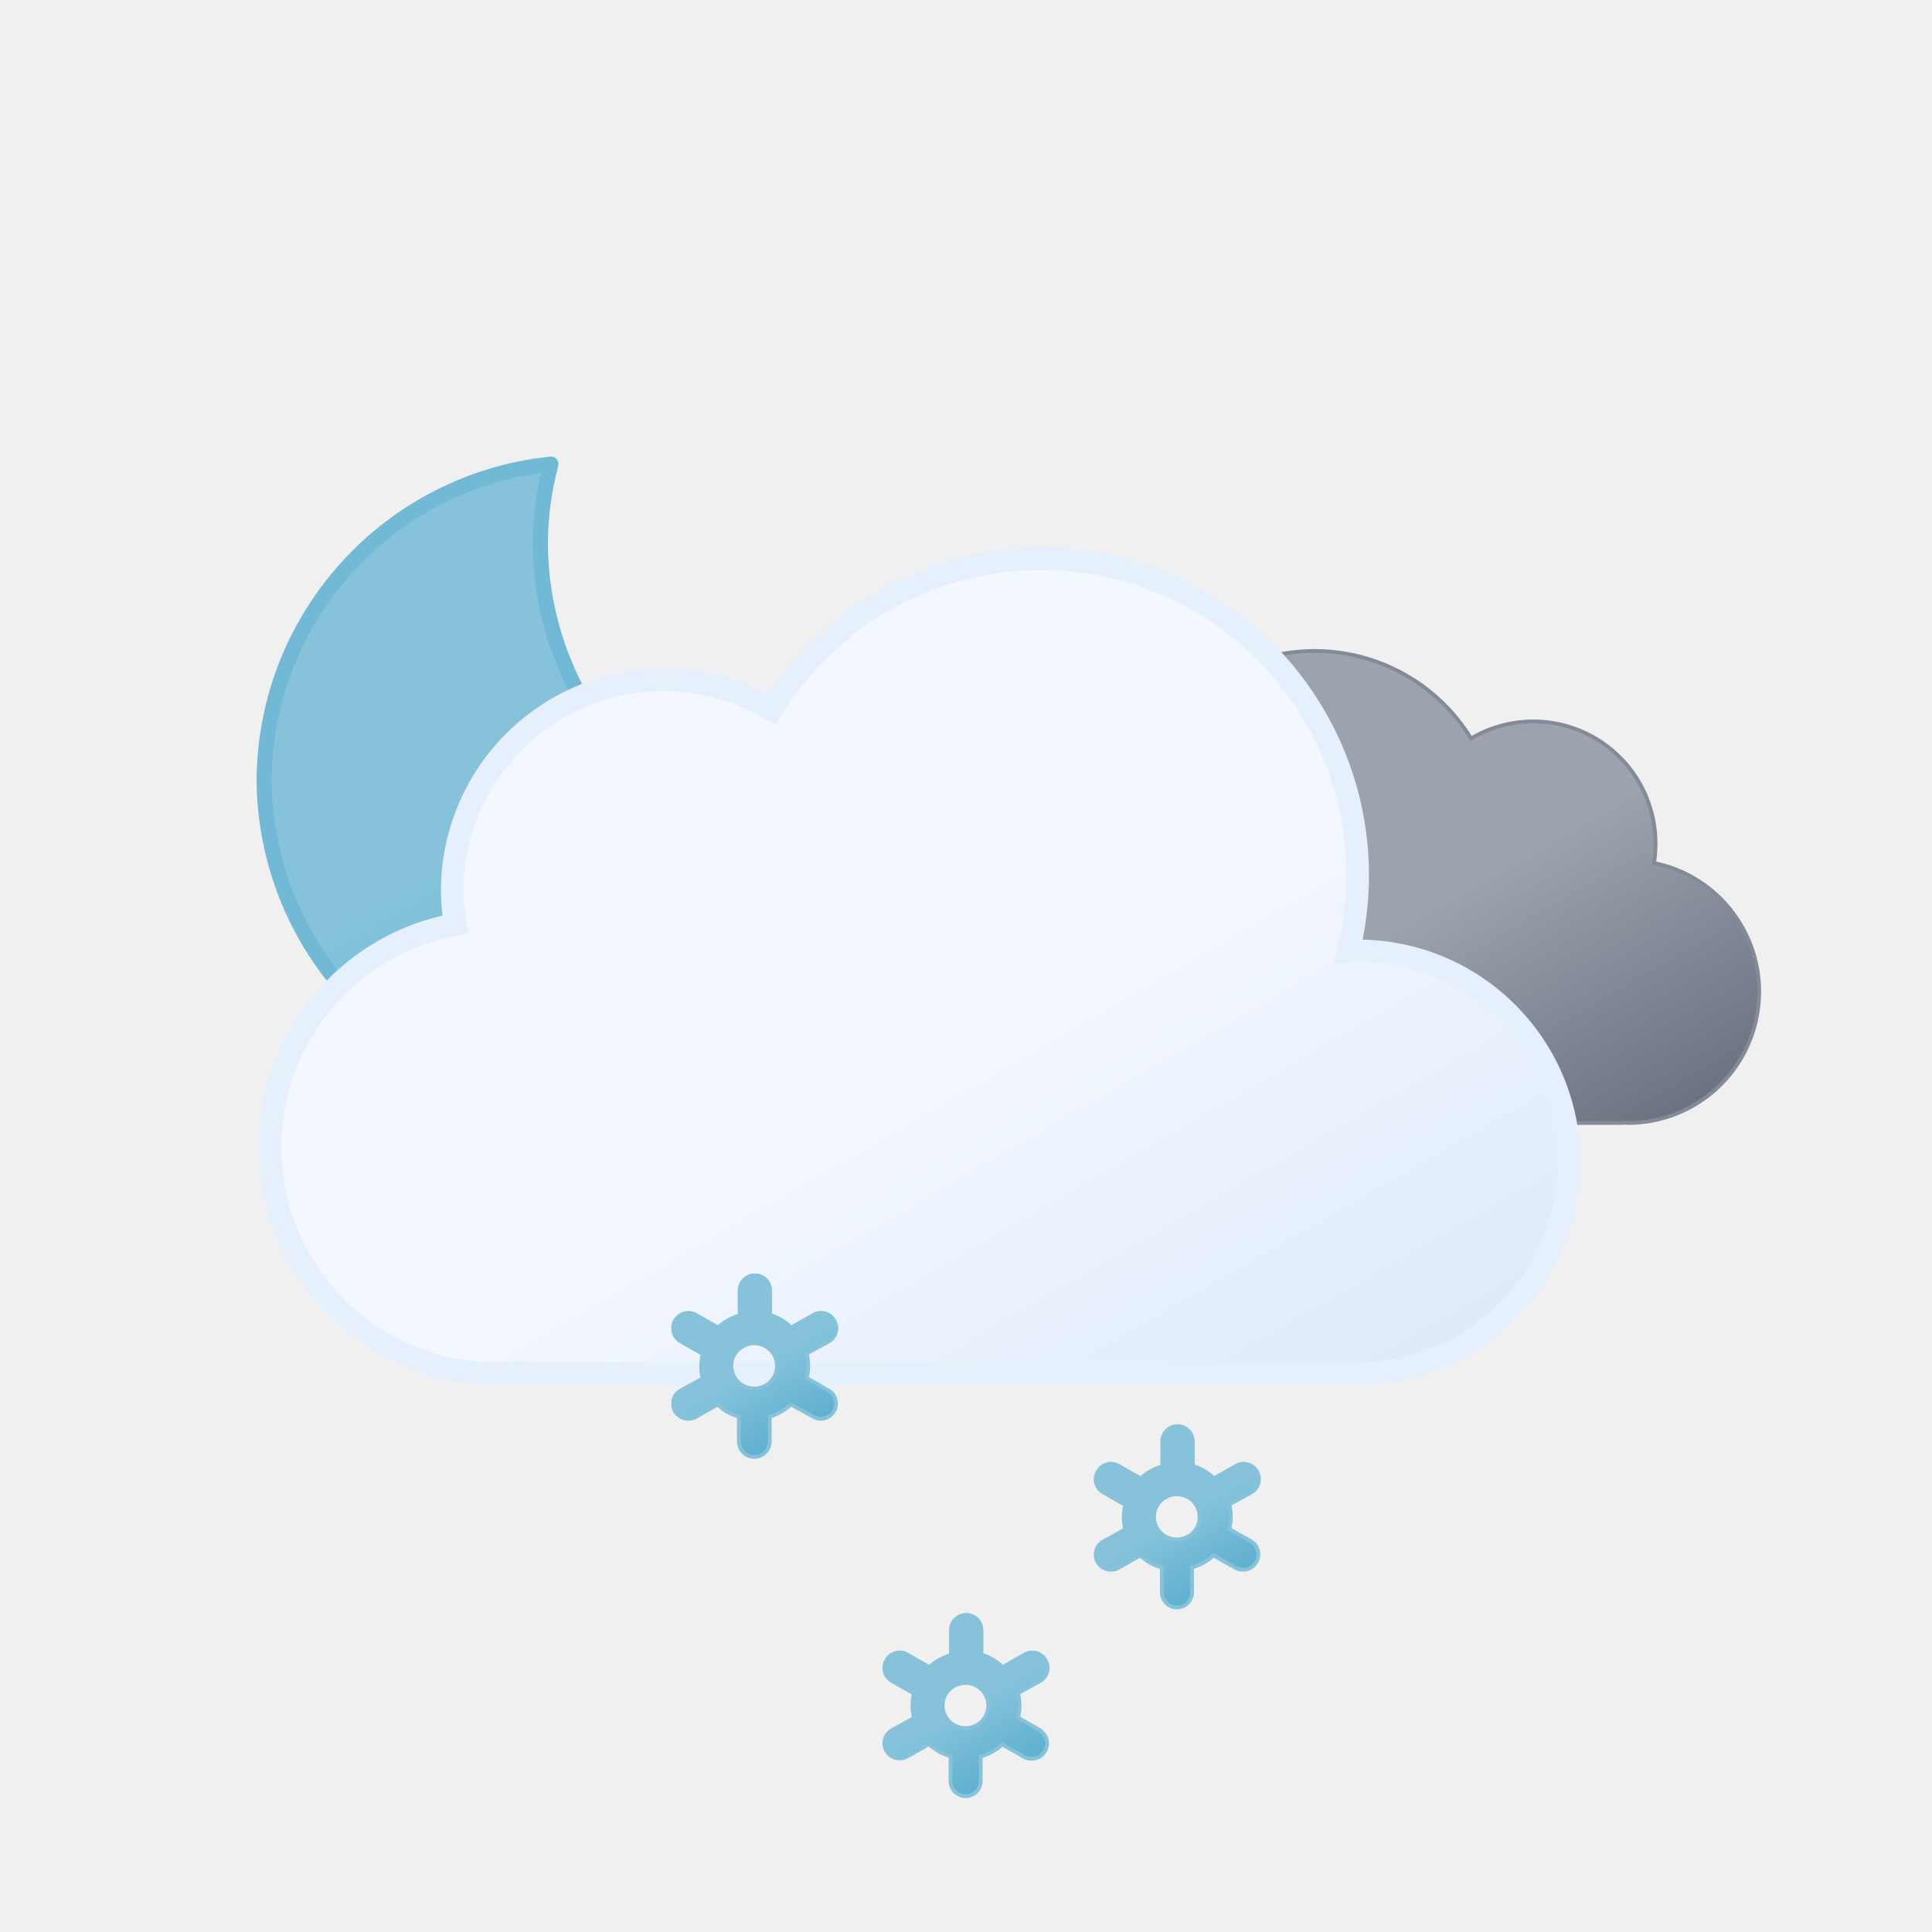
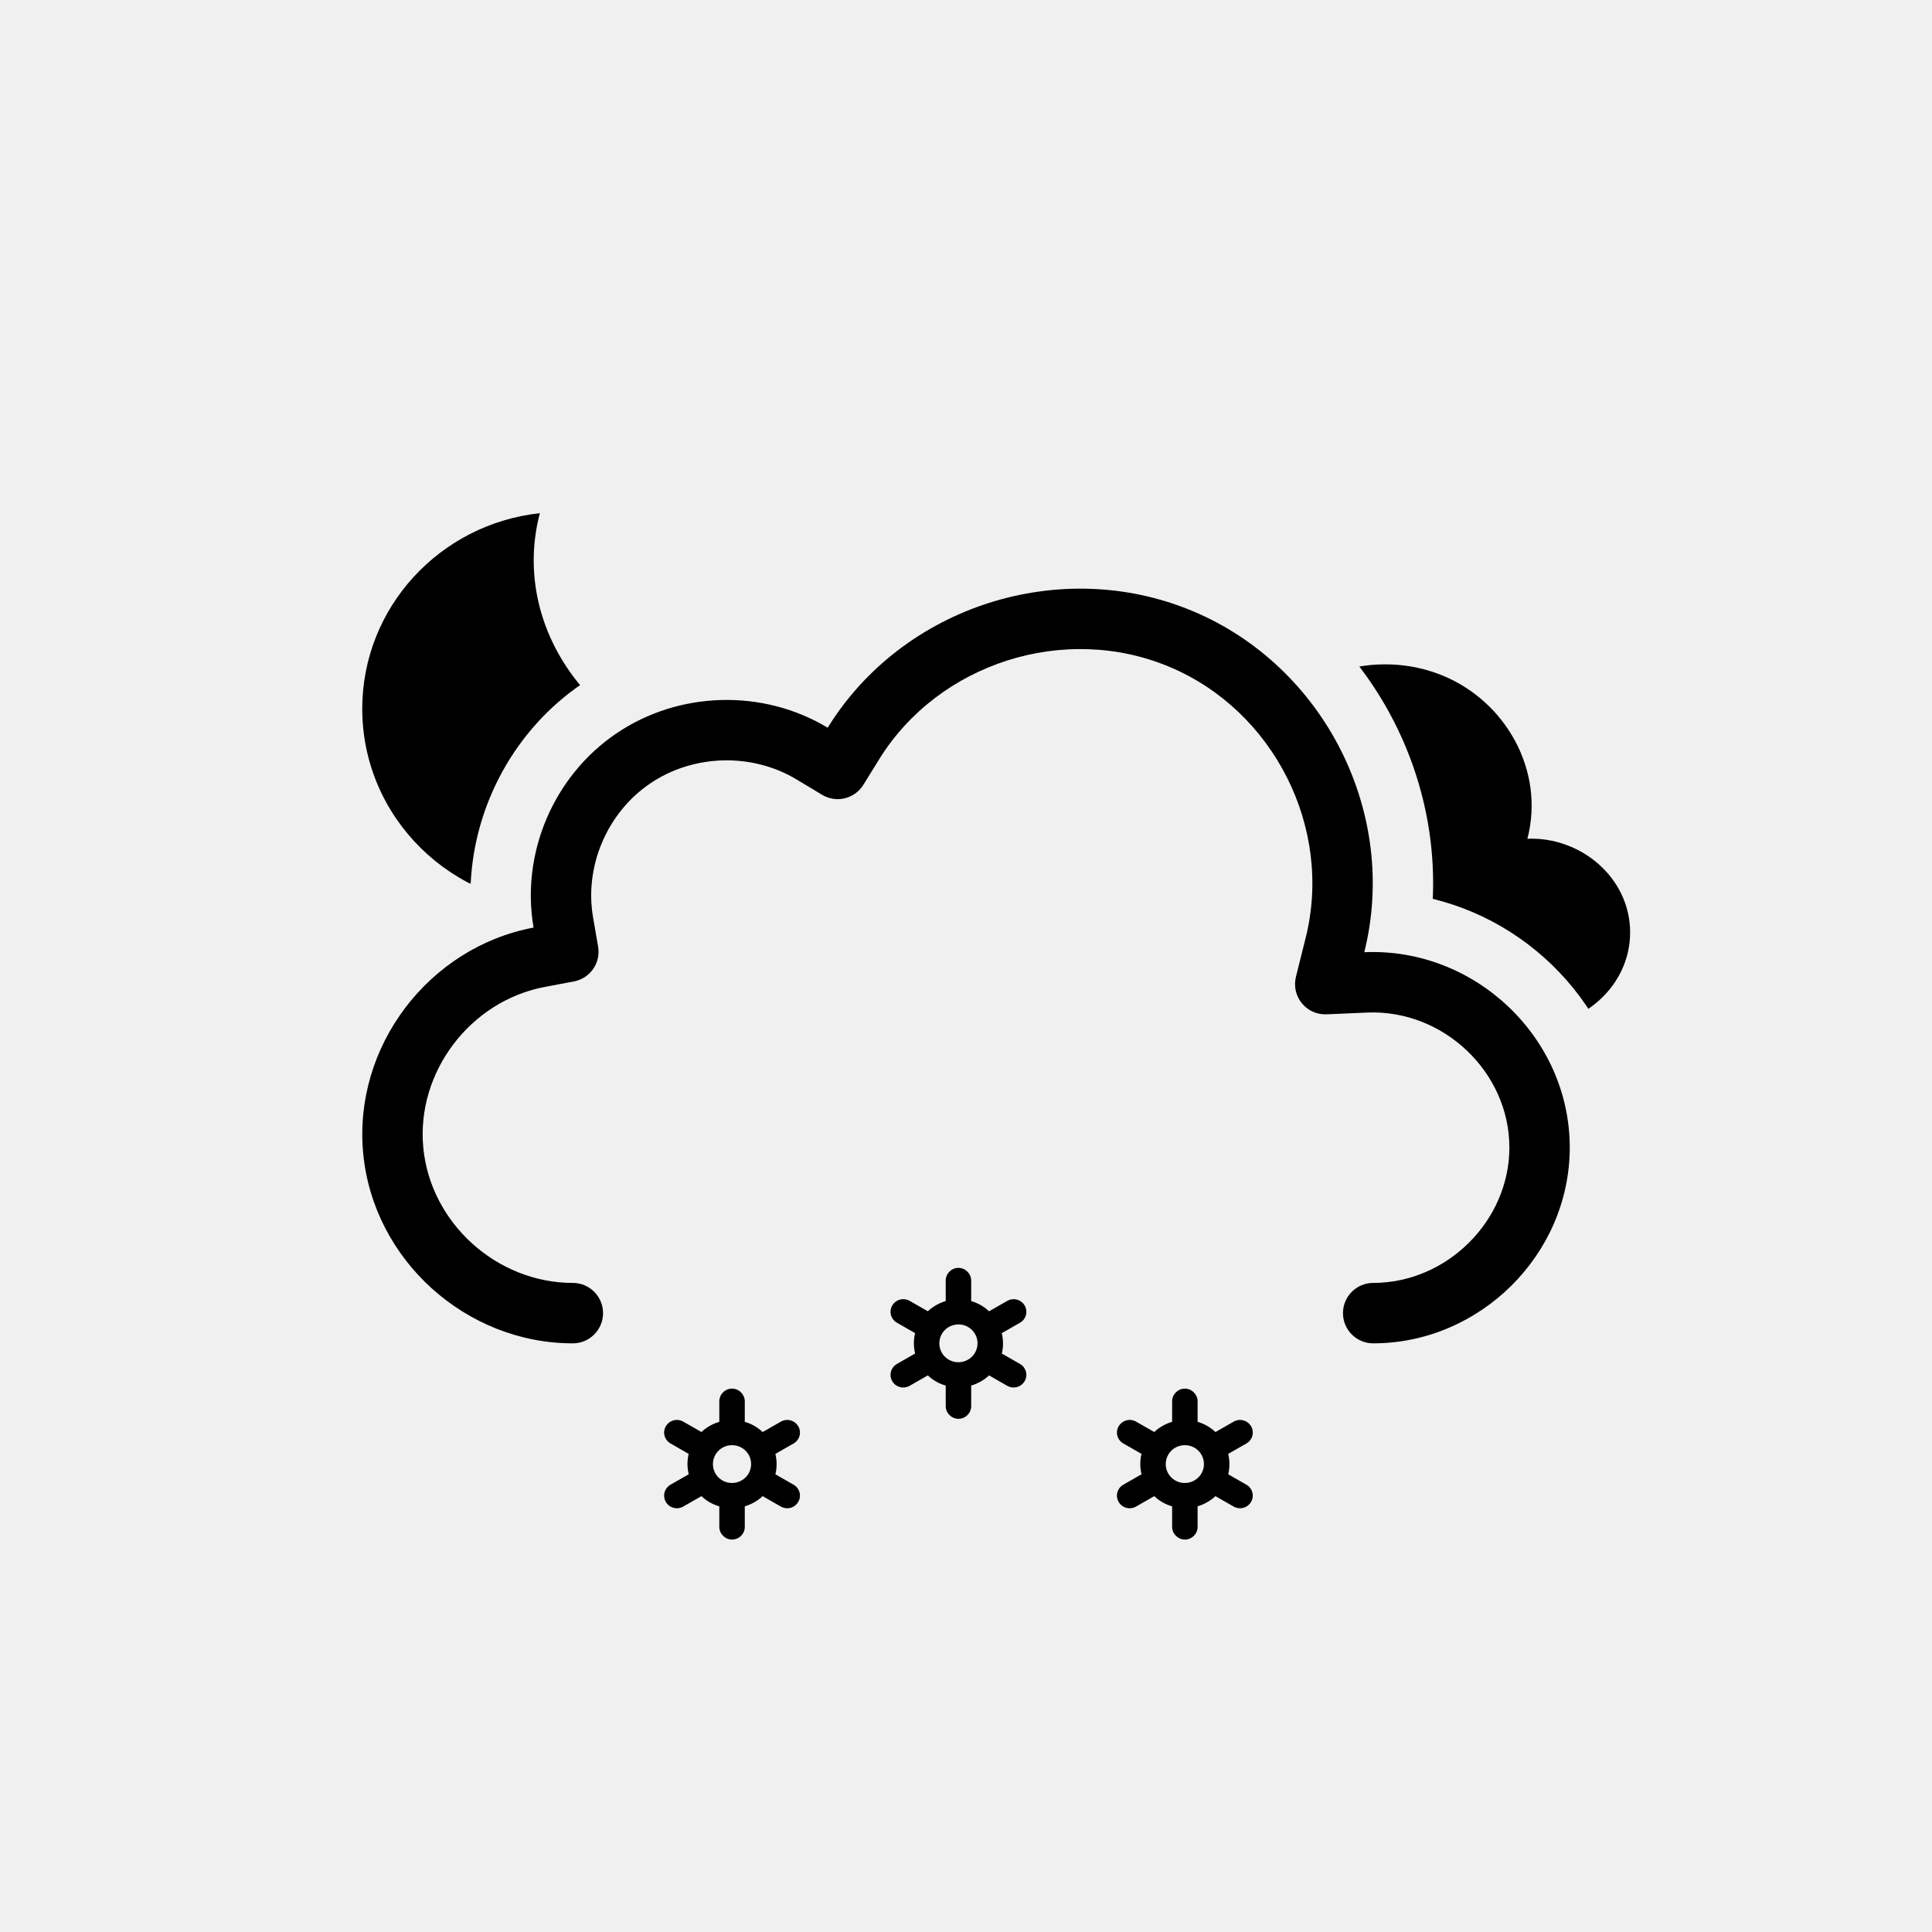
- <svg xmlns="http://www.w3.org/2000/svg" xmlns:xlink="http://www.w3.org/1999/xlink" viewBox="0 0 512 512">
+ <svg xmlns="http://www.w3.org/2000/svg" fill="none" viewBox="0 0 128 128">
+   <g id="overcast-night-snow__overcast-night-snow" clip-path="url(#overcast-night-snow__clip0_2038_14146)">
+     <g id="overcast-night-snow__Sky">
+       <g id="overcast-night-snow__Mask group">
+         <mask id="overcast-night-snow__mask0_2038_14146" width="128" height="128" x="0" y="0" maskUnits="userSpaceOnUse" style="mask-type:alpha">
+           <g id="overcast-night-snow__Cloud Mask">
+             <path id="overcast-night-snow__Subtract" fill="#000" fill-rule="evenodd" d="M128 0H0v128h128zM37.952 93h53.023c9.252 0 17.023-7.647 17.023-16.972 0-8.006-5.693-14.678-13.073-16.477.437-9.65-5.25-18.942-14.374-22.759-9.444-3.95-20.485-1.18-27.02 6.446-4.96-1.642-10.55-.942-14.957 2.053-4.428 3.009-7.143 7.99-7.39 13.247-7.12 2.925-11.856 10.313-11.106 18.246.864 9.145 8.75 16.218 17.874 16.216" clip-rule="evenodd" />
+           </g>
+         </mask>
+         <g mask="url(#overcast-night-snow__mask0_2038_14146)">
+           <g id="overcast-night-snow__Moon">
+             <path id="overcast-night-snow__Moon_2" fill="currentColor" d="M35.766 34C29.15 34.714 24 40.241 24 46.959 24 54.16 29.918 60 37.218 60 43.37 60 48.527 55.846 50 50.23c-8.783.941-16.523-7.51-14.234-16.23" />
+           </g>
+         </g>
+       </g>
+       <g id="overcast-night-snow__Clouds" clip-path="url(#overcast-night-snow__clip1_2038_14146)">
+         <g id="overcast-night-snow__Mask group_2">
+           <mask id="overcast-night-snow__mask1_2038_14146" width="128" height="128" x="0" y="0" maskUnits="userSpaceOnUse" style="mask-type:alpha">
+             <g id="overcast-night-snow__Cloud Mask_2">
+               <path id="overcast-night-snow__Subtract_2" fill="#000" fill-rule="evenodd" d="M128 0H0v128h128zM37.952 93h53.023c9.252 0 17.023-7.647 17.023-16.972 0-8.006-5.693-14.678-13.073-16.477.437-9.65-5.25-18.942-14.374-22.759-9.444-3.95-20.485-1.18-27.02 6.446-4.96-1.642-10.55-.942-14.957 2.053-4.428 3.009-7.143 7.99-7.39 13.247-7.12 2.925-11.856 10.313-11.106 18.246.864 9.145 8.75 16.218 17.874 16.216" clip-rule="evenodd" />
+             </g>
+           </mask>
+           <g mask="url(#overcast-night-snow__mask1_2038_14146)">
+             <g id="overcast-night-snow__Secondary Cloud">
+               <path id="overcast-night-snow__Cloud" fill="currentColor" d="M101.194 55.57c1.173-4.51-1.434-9.134-5.69-10.843-4.312-1.73-9.543-.238-12.085 3.708-2.154-1.243-4.923-1.173-7.007.186-2.031 1.324-3.169 3.76-2.737 6.166-3.375.612-5.988 3.688-5.644 7.173.344 3.493 3.508 6.04 6.946 6.04 8.836 0 17.674-.008 26.511 0 3.423 0 6.512-2.713 6.512-6.222 0-3.63-3.279-6.356-6.806-6.208" />
+             </g>
+           </g>
+         </g>
+         <g id="overcast-night-snow__Cloud_2">
+           <path id="overcast-night-snow__Cloud_3" fill="currentColor" fill-rule="evenodd" d="M54.837 48.212c4.99-8.074 15.428-11.388 24.171-7.73 8.734 3.654 13.676 13.4 11.38 22.604C97.684 62.767 104 68.706 104 76.028 104 83.116 98.048 89 90.977 89a2 2 0 0 1 0-4.003c4.887 0 9.023-4.117 9.023-8.969 0-5.002-4.378-9.164-9.437-8.943l-2.676.116a2 2 0 0 1-2.028-2.484l.649-2.6c1.812-7.269-2.117-15.044-9.042-17.942-6.941-2.904-15.277-.248-19.227 6.142l-1.039 1.68a2 2 0 0 1-2.73.663l-1.693-1.018c-2.965-1.783-6.845-1.676-9.706.268-2.85 1.937-4.361 5.482-3.78 8.865l.335 1.94a2 2 0 0 1-1.6 2.307l-1.934.365c-4.95.936-8.52 5.657-8.048 10.644.471 4.99 4.866 8.967 9.908 8.966a2 2 0 0 1 0 4.003c-7.082.001-13.223-5.525-13.89-12.592-.668-7.067 4.329-13.64 11.288-14.954-.85-4.94 1.333-10.04 5.474-12.855 4.151-2.82 9.712-2.974 14.013-.387" clip-rule="evenodd" />
+         </g>
+       </g>
+     </g>
+     <g id="overcast-night-snow__Precipitation">
+       <g id="overcast-night-snow__Snowflakes">
+         <path id="overcast-night-snow__Snowflake 1" fill="currentColor" d="m52.578 90.366-1.205-.689a2.9 2.9 0 0 0-.002-1.353l1.207-.69a.83.83 0 0 0 .309-1.141.85.85 0 0 0-1.153-.306l-1.206.69a2.9 2.9 0 0 0-1.184-.677v-1.38A.85.85 0 0 0 48.5 84a.843.843 0 0 0-.844.82v1.38a2.96 2.96 0 0 0-1.185.674l-1.205-.689a.848.848 0 0 0-1.259.616.83.83 0 0 0 .415.832l1.204.689c-.106.445-.105.909.003 1.353l-1.207.69a.83.83 0 0 0-.415.832.83.83 0 0 0 .62.7.85.85 0 0 0 .64-.084l1.205-.69c.334.318.74.55 1.184.675v1.382a.85.85 0 0 0 .844.82.843.843 0 0 0 .844-.82v-1.383c.441-.129.847-.36 1.184-.673l1.206.69a.847.847 0 0 0 1.259-.616.83.83 0 0 0-.415-.832m-4.712-.28a1.24 1.24 0 0 1-.622-1.25 1.25 1.25 0 0 1 .93-1.048 1.27 1.27 0 0 1 1.329.445 1.25 1.25 0 0 1 .093 1.393 1.28 1.28 0 0 1-1.73.46" transform="translate(0 8)" />
+         <path id="overcast-night-snow__Snowflake 2" fill="currentColor" d="m67.578 90.366-1.204-.689a2.9 2.9 0 0 0-.003-1.353l1.207-.69a.83.83 0 0 0 .309-1.141.85.85 0 0 0-1.153-.306l-1.206.69a2.9 2.9 0 0 0-1.184-.677v-1.38A.85.85 0 0 0 63.5 84a.843.843 0 0 0-.844.82v1.38a2.96 2.96 0 0 0-1.185.674l-1.205-.689a.848.848 0 0 0-1.259.616.83.83 0 0 0 .415.832l1.204.689c-.106.445-.105.909.003 1.353l-1.207.69a.83.83 0 0 0-.415.832.83.83 0 0 0 .62.7.85.85 0 0 0 .64-.084l1.205-.69c.334.318.74.55 1.184.675v1.382a.85.85 0 0 0 .844.82.843.843 0 0 0 .844-.82v-1.383c.441-.129.847-.36 1.184-.673l1.206.69a.847.847 0 0 0 1.259-.616.83.83 0 0 0-.415-.832m-4.712-.28a1.24 1.24 0 0 1-.622-1.25 1.25 1.25 0 0 1 .93-1.048 1.27 1.27 0 0 1 1.329.445 1.25 1.25 0 0 1 .093 1.393 1.28 1.28 0 0 1-1.73.46" />
+         <path id="overcast-night-snow__Snowflake 3" fill="currentColor" d="m82.578 90.366-1.204-.689a2.9 2.9 0 0 0-.003-1.353l1.207-.69a.83.83 0 0 0 .309-1.141.85.85 0 0 0-1.153-.306l-1.206.69a2.9 2.9 0 0 0-1.184-.677v-1.38A.85.85 0 0 0 78.5 84a.843.843 0 0 0-.844.82v1.38a2.96 2.96 0 0 0-1.185.674l-1.205-.689a.848.848 0 0 0-1.259.616.83.83 0 0 0 .415.832l1.204.689c-.106.445-.105.909.003 1.353l-1.207.69a.83.83 0 0 0-.415.832.83.83 0 0 0 .62.7.85.85 0 0 0 .64-.084l1.205-.69c.334.318.74.55 1.184.675v1.382a.85.85 0 0 0 .844.82.843.843 0 0 0 .844-.82v-1.383c.441-.129.847-.36 1.184-.673l1.206.69a.847.847 0 0 0 1.259-.616.83.83 0 0 0-.415-.832m-4.712-.28a1.24 1.24 0 0 1-.622-1.25 1.25 1.25 0 0 1 .93-1.048 1.27 1.27 0 0 1 1.329.445 1.25 1.25 0 0 1 .093 1.393 1.28 1.28 0 0 1-1.73.46" transform="translate(0 8)" />
+       </g>
+     </g>
+   </g>
  <defs>
-     <linearGradient id="a" x1="99.5" x2="232.6" y1="30.7" y2="261.4" gradientUnits="userSpaceOnUse">
-       <stop offset="0" stop-color="#f3f7fe" />
-       <stop offset=".5" stop-color="#f3f7fe" />
-       <stop offset="1" stop-color="#deeafb" />
-     </linearGradient>
-     <linearGradient id="b" x1="52.7" x2="133.4" y1="9.6" y2="149.3" gradientUnits="userSpaceOnUse">
-       <stop offset="0" stop-color="#9ca3af" />
-       <stop offset=".5" stop-color="#9ca3af" />
-       <stop offset="1" stop-color="#6b7280" />
-     </linearGradient>
-     <linearGradient id="c" x1="34.7" x2="119.2" y1="18.6" y2="165" gradientUnits="userSpaceOnUse">
-       <stop offset="0" stop-color="#86c3db" />
-       <stop offset=".5" stop-color="#86c3db" />
-       <stop offset="1" stop-color="#5eafcf" />
-     </linearGradient>
-     <linearGradient xlink:href="#c" id="d" x1="11.4" x2="32.8" y1="5.9" y2="43.1" />
-     <linearGradient xlink:href="#c" id="e" x1="67.4" x2="88.8" y1="95.9" y2="133.1" />
-     <linearGradient xlink:href="#c" id="f" x1="123.4" x2="144.8" y1="45.9" y2="83.1" />
-     <symbol id="h" viewBox="0 0 172 172">
-       <path fill="url(#c)" stroke="#72b9d5" stroke-linecap="round" stroke-linejoin="round" stroke-width="4" d="M160.6 107.4a84.8 84.8 0 01-85.4-84.3A83.3 83.3 0 0178 2 84.7 84.7 0 002 85.7 84.8 84.8 0 0087.4 170a85.2 85.2 0 0082.6-63.1 88 88 0 01-9.4.5Z" />
-     </symbol>
-     <symbol id="j" viewBox="0 0 200.3 126.1">
-       <path fill="url(#b)" stroke="#848b98" stroke-miterlimit="10" d="M.5 93.2a32.4 32.4 0 0032.4 32.4h129.8v-.1l2.3.1a34.8 34.8 0 006.5-68.9 32.4 32.4 0 00-48.5-33 48.6 48.6 0 00-88.6 37.1h-1.5A32.4 32.4 0 00.5 93.1Z" />
-     </symbol>
-     <symbol id="k" viewBox="0 0 350 222">
-       <path fill="url(#a)" stroke="#e6effc" stroke-miterlimit="10" stroke-width="6" d="m291 107-2.5.1A83.9 83.9 0 00135.6 43 56 56 0 0051 91a56.6 56.6 0 00.8 9A60 60 0 0063 219l4-.2v.2h224a56 56 0 000-112Z" />
-     </symbol>
-     <symbol id="i" viewBox="0 0 398 222">
-       <use xlink:href="#j" width="200.3" height="126.1" transform="translate(198 27)" />
-       <use xlink:href="#k" width="350" height="222" />
-     </symbol>
-     <symbol id="g" viewBox="0 0 398.8 246">
-       <use xlink:href="#h" width="172" height="172" />
-       <use xlink:href="#i" width="398" height="222" transform="translate(.84 24)" />
-     </symbol>
-     <symbol id="l" viewBox="0 0 156.2 139">
-       <path fill="url(#d)" stroke="#86c3db" stroke-miterlimit="10" d="m41.7 31-5.8-3.3a13.7 13.7 0 000-6.5l5.8-3.2a4 4 0 001.5-5.5 4 4 0 00-5.6-1.5l-5.8 3.3a13.6 13.6 0 00-2.6-2 13.8 13.8 0 00-3-1.3V4.5a4 4 0 00-8.1 0v6.6a14.3 14.3 0 00-5.7 3.2L6.6 11A4 4 0 001 12.5 4 4 0 002.5 18l5.8 3.3a13.7 13.7 0 000 6.5L2.5 31A4 4 0 001 36.5a4 4 0 003.5 2 4 4 0 002-.5l5.8-3.3a13.6 13.6 0 002.6 2 13.8 13.8 0 003 1.2v6.6a4 4 0 008.2 0v-6.6a14.2 14.2 0 005.6-3.2l6 3.3a4 4 0 002 .5 4 4 0 003.4-2 4 4 0 00-1.4-5.5ZM19 29.7a6 6 0 01-2.3-8.2 6.1 6.1 0 015.3-3 6.2 6.2 0 013 .8 6 6 0 012.2 8.2 6.1 6.1 0 01-8.2 2.2Z" />
-       <path fill="url(#e)" stroke="#86c3db" stroke-miterlimit="10" d="m97.7 121-5.8-3.3a13.7 13.7 0 000-6.5l5.8-3.2a4 4 0 001.5-5.5 4 4 0 00-5.6-1.5l-5.8 3.3a13.6 13.6 0 00-2.6-2 13.8 13.8 0 00-3-1.3v-6.5a4 4 0 00-8.1 0v6.6a14.3 14.3 0 00-5.7 3.2l-5.8-3.3a4 4 0 00-5.6 1.5 4 4 0 001.5 5.5l5.8 3.3a13.7 13.7 0 000 6.5l-5.8 3.2a4 4 0 00-1.5 5.5 4 4 0 003.5 2 4 4 0 002-.5l5.8-3.3a13.6 13.6 0 002.7 2 13.8 13.8 0 003 1.2v6.6a4 4 0 008 0V128a14.2 14.2 0 005.7-3.2l5.8 3.3a4 4 0 002 .5 4 4 0 003.5-2 4 4 0 00-1.3-5.5ZM75 119.7a6 6 0 01-2.3-8.2 6.1 6.1 0 015.3-3 6.2 6.2 0 013 .8 6 6 0 012.2 8.2 6.1 6.1 0 01-8.2 2.2Z" />
-       <path fill="url(#f)" stroke="#86c3db" stroke-miterlimit="10" d="m153.7 71-5.8-3.3a13.7 13.7 0 000-6.5l5.8-3.2a4 4 0 001.5-5.5 4 4 0 00-5.6-1.5l-5.8 3.3a13.6 13.6 0 00-2.6-2 13.8 13.8 0 00-3-1.3v-6.5a4 4 0 00-8.1 0v6.6a14.3 14.3 0 00-5.7 3.2l-5.8-3.3a4 4 0 00-5.6 1.5 4 4 0 001.5 5.5l5.8 3.3a13.7 13.7 0 000 6.5l-5.8 3.2a4 4 0 00-1.5 5.5 4 4 0 003.5 2 4 4 0 002-.5l5.8-3.3a13.6 13.6 0 002.7 2 13.8 13.8 0 003 1.2v6.6a4 4 0 008 0v-6.6a14.2 14.2 0 005.7-3.2l5.8 3.3a4 4 0 002 .5 4 4 0 003.5-2 4 4 0 00-1.3-5.5ZM131 69.7a6 6 0 01-2.3-8.2 6.1 6.1 0 015.3-3 6.2 6.2 0 013 .8 6 6 0 012.2 8.2 6.1 6.1 0 01-8.2 2.2Z" />
-     </symbol>
+     <clipPath id="overcast-night-snow__clip0_2038_14146">
+       <rect width="128" height="128" fill="#fff" />
+     </clipPath>
+     <clipPath id="overcast-night-snow__clip1_2038_14146">
+       <rect width="128" height="128" fill="#fff" />
+     </clipPath>
  </defs>
-   <use xlink:href="#g" width="398.8" height="246" transform="translate(68 121)" />
-   <use xlink:href="#l" width="156.2" height="139" transform="translate(177.9 337.5)" />
</svg>
